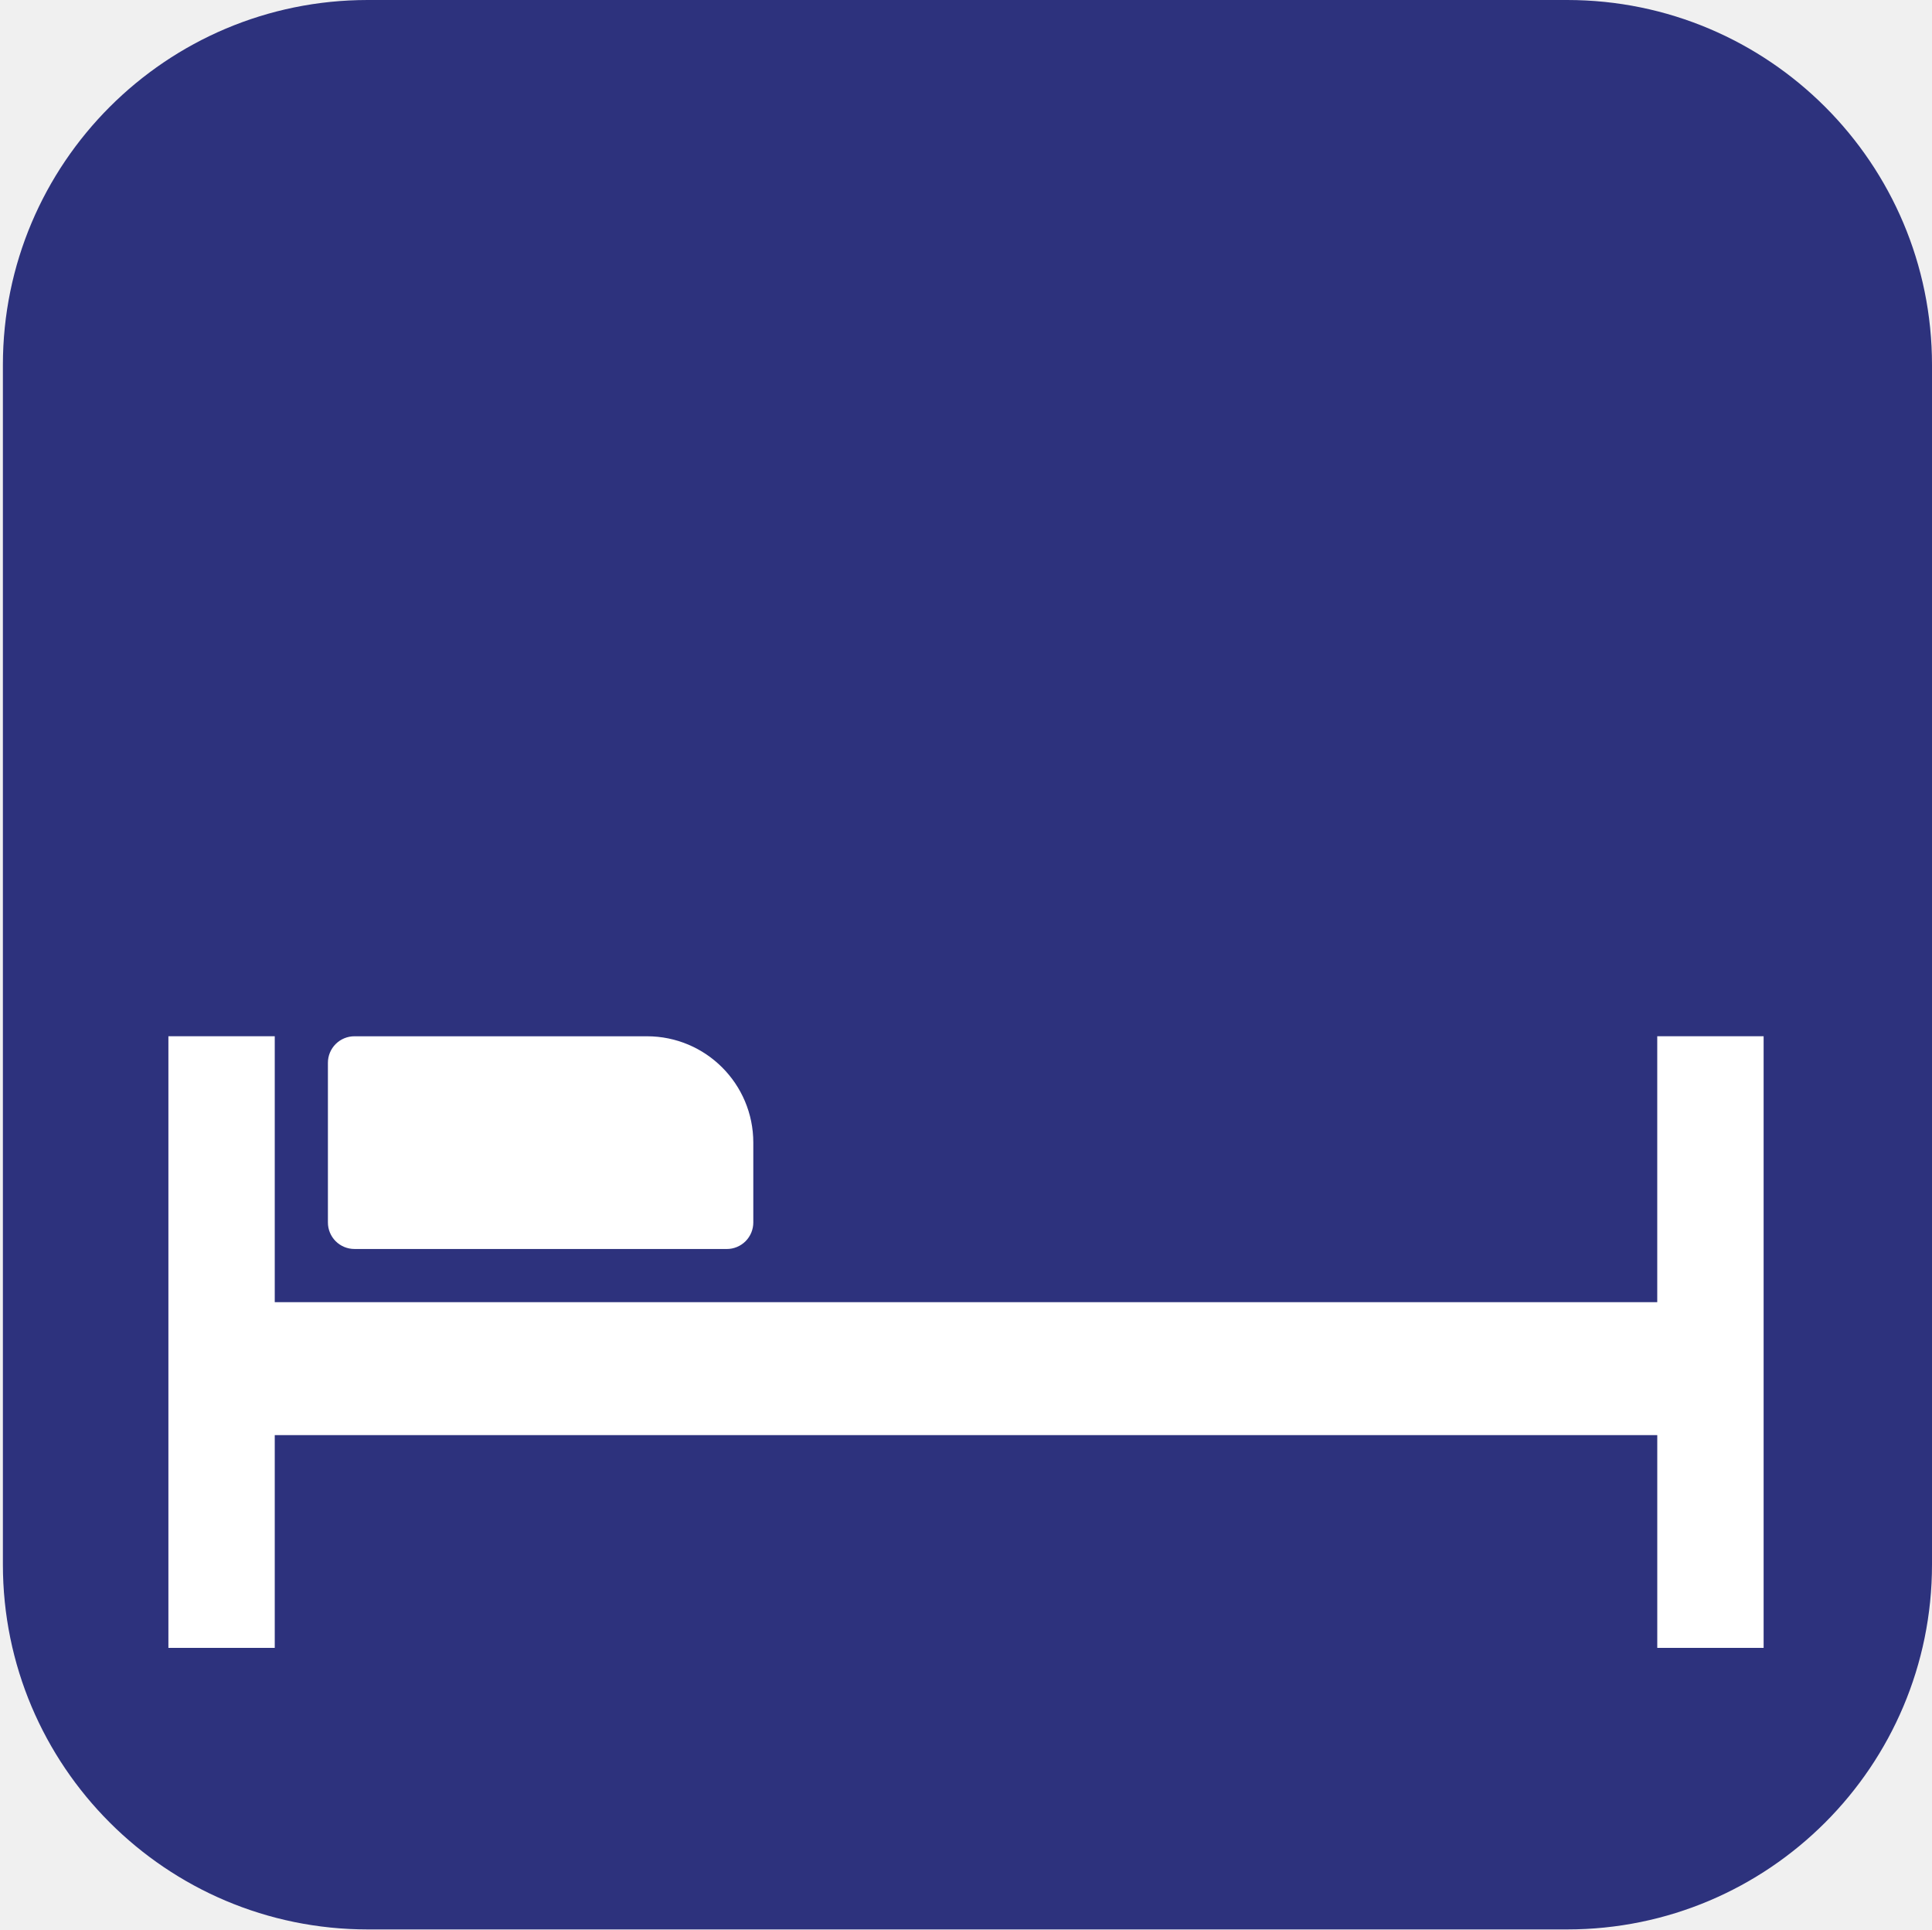
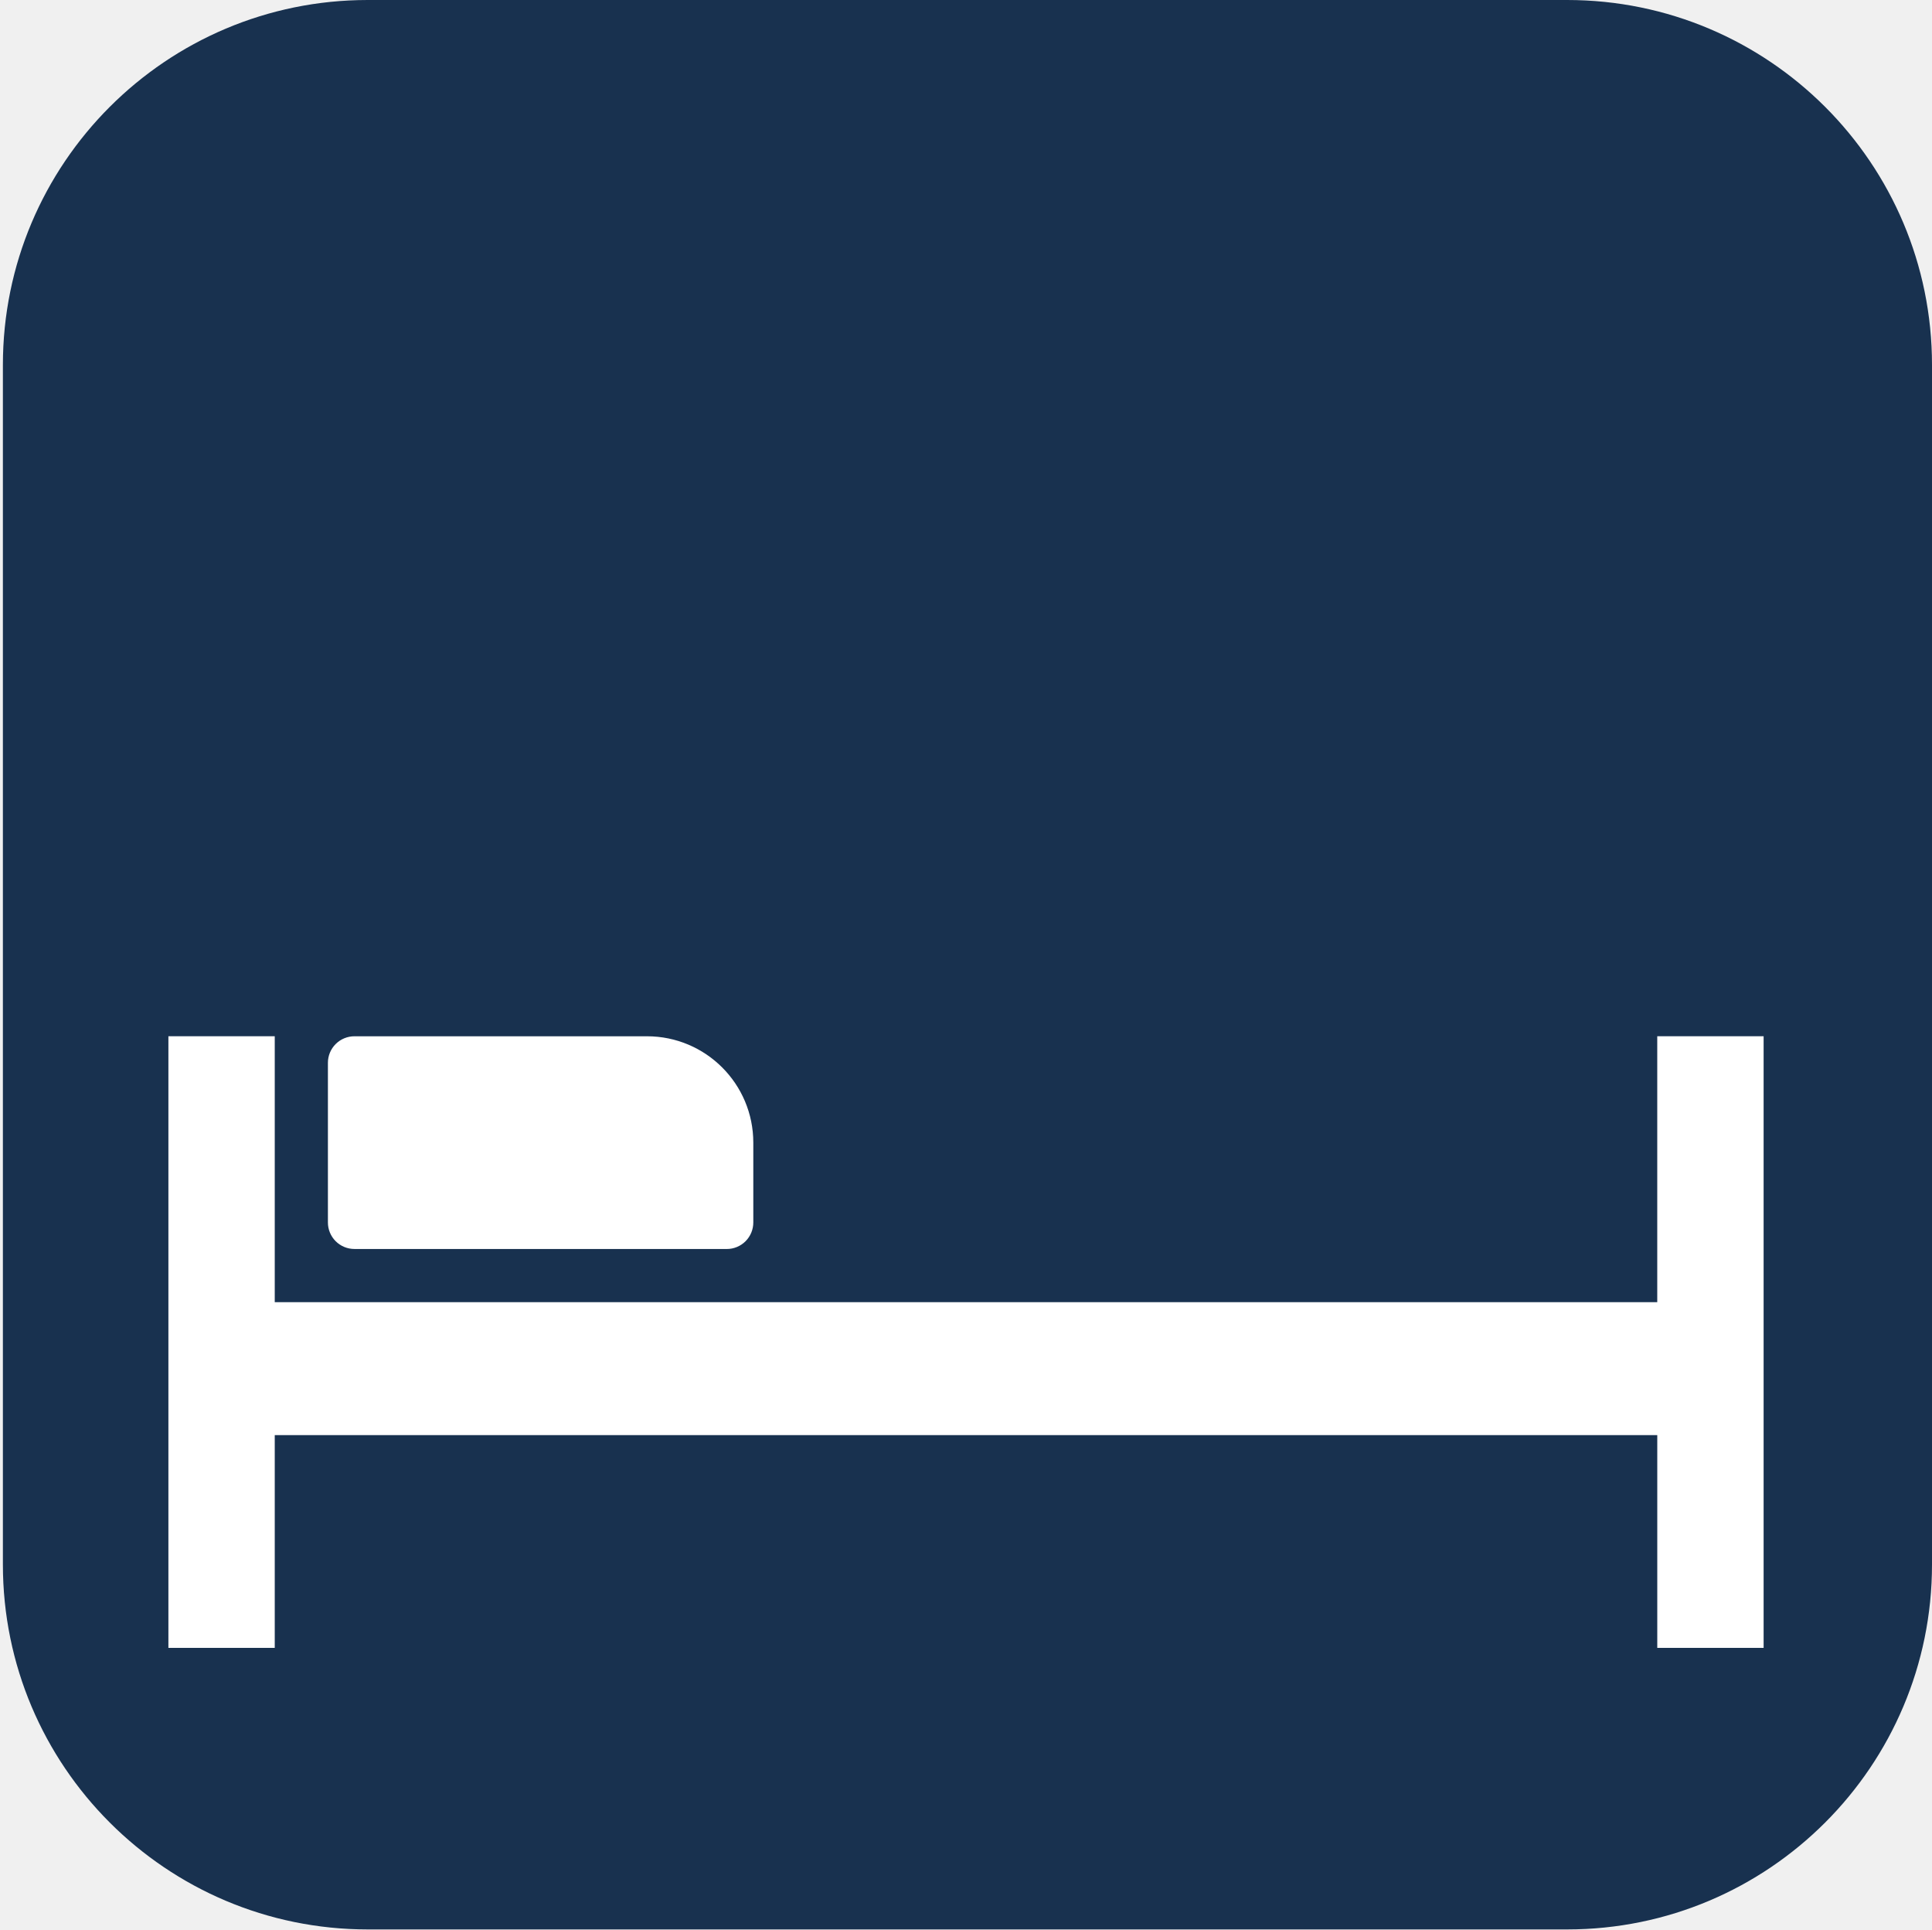
<svg xmlns="http://www.w3.org/2000/svg" viewBox="0 0 80.17 80.05">
-   <rect x=".12" width="80.05" height="80.05" rx="15.14" fill="#2d327d" />
+   <rect x=".12" width="80.05" height="80.05" rx="15.14" fill="#18314F" />
  <path d="M30.156 51.819H14.71a1.1 1.1 0 0 1-1.103-1.103v-6.619a1.1 1.1 0 0 1 1.103-1.103h12.136c2.438 0 4.413 1.975 4.413 4.413v3.31a1.1 1.1 0 0 1-1.103 1.103zm38.613-8.826v11.032H11.401V42.993H6.988v25.375h4.413v-8.826H68.77v8.826h4.413V42.993z" fill="#fff" />
</svg>
